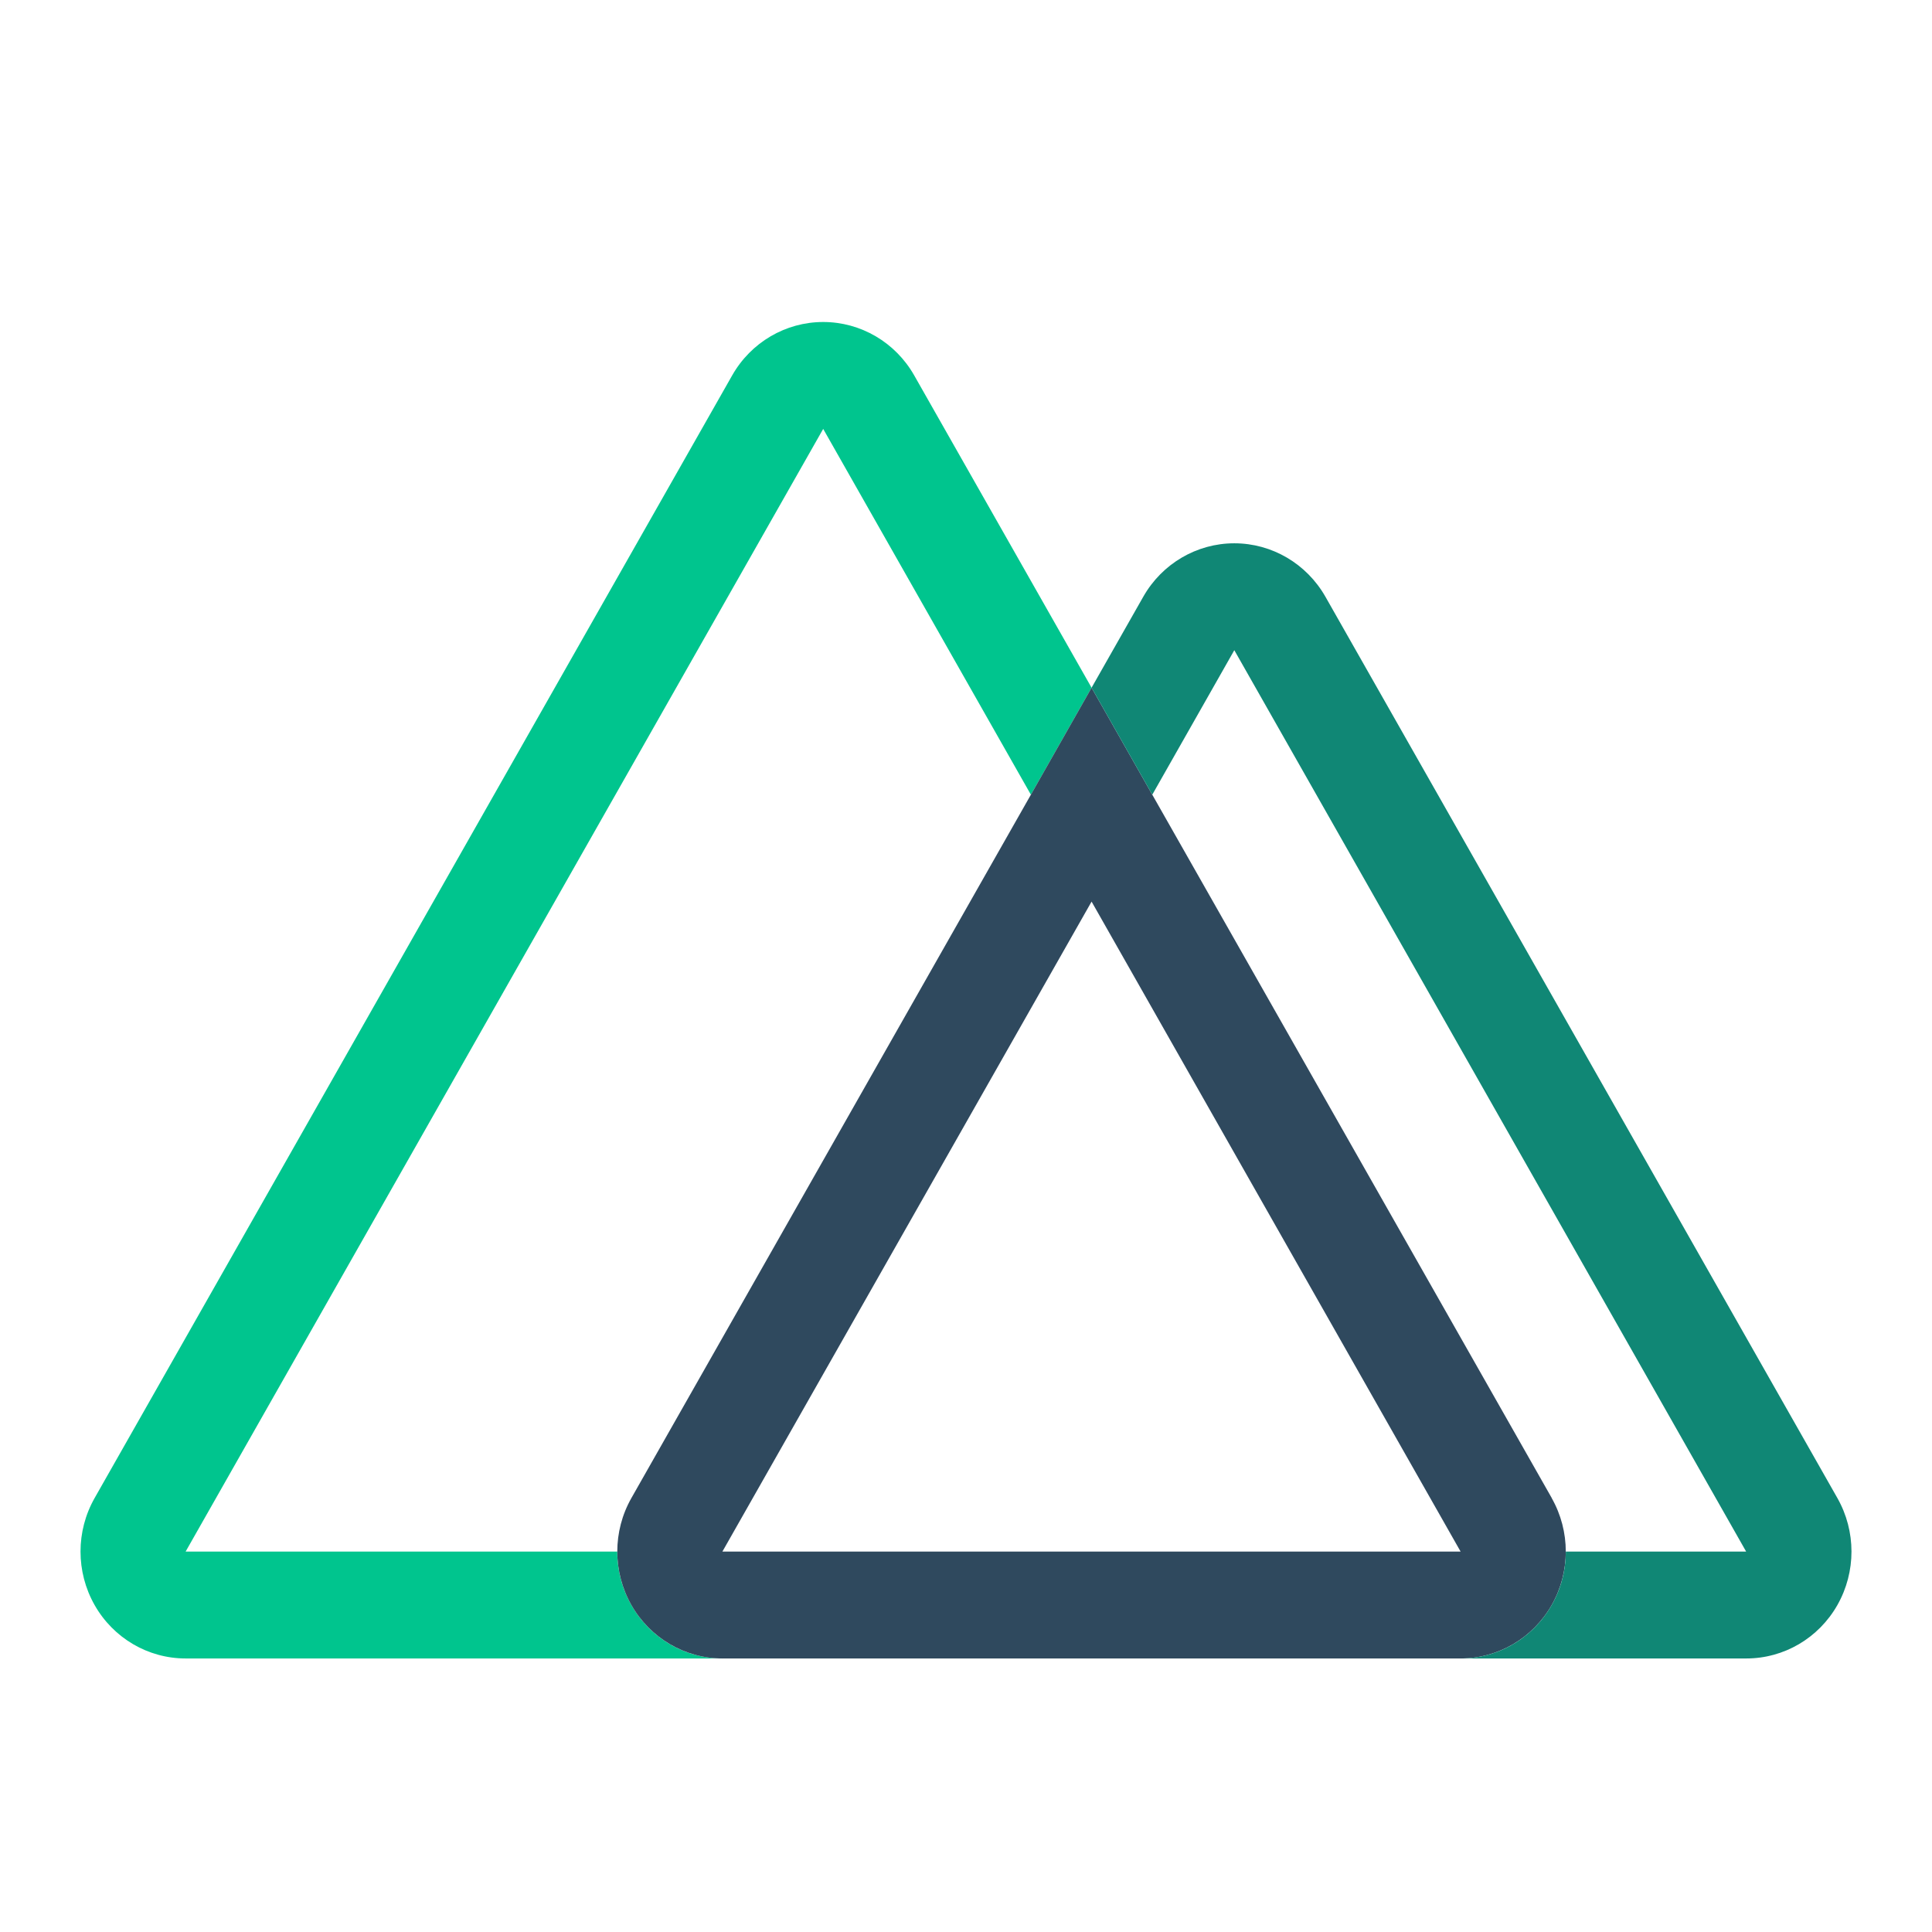
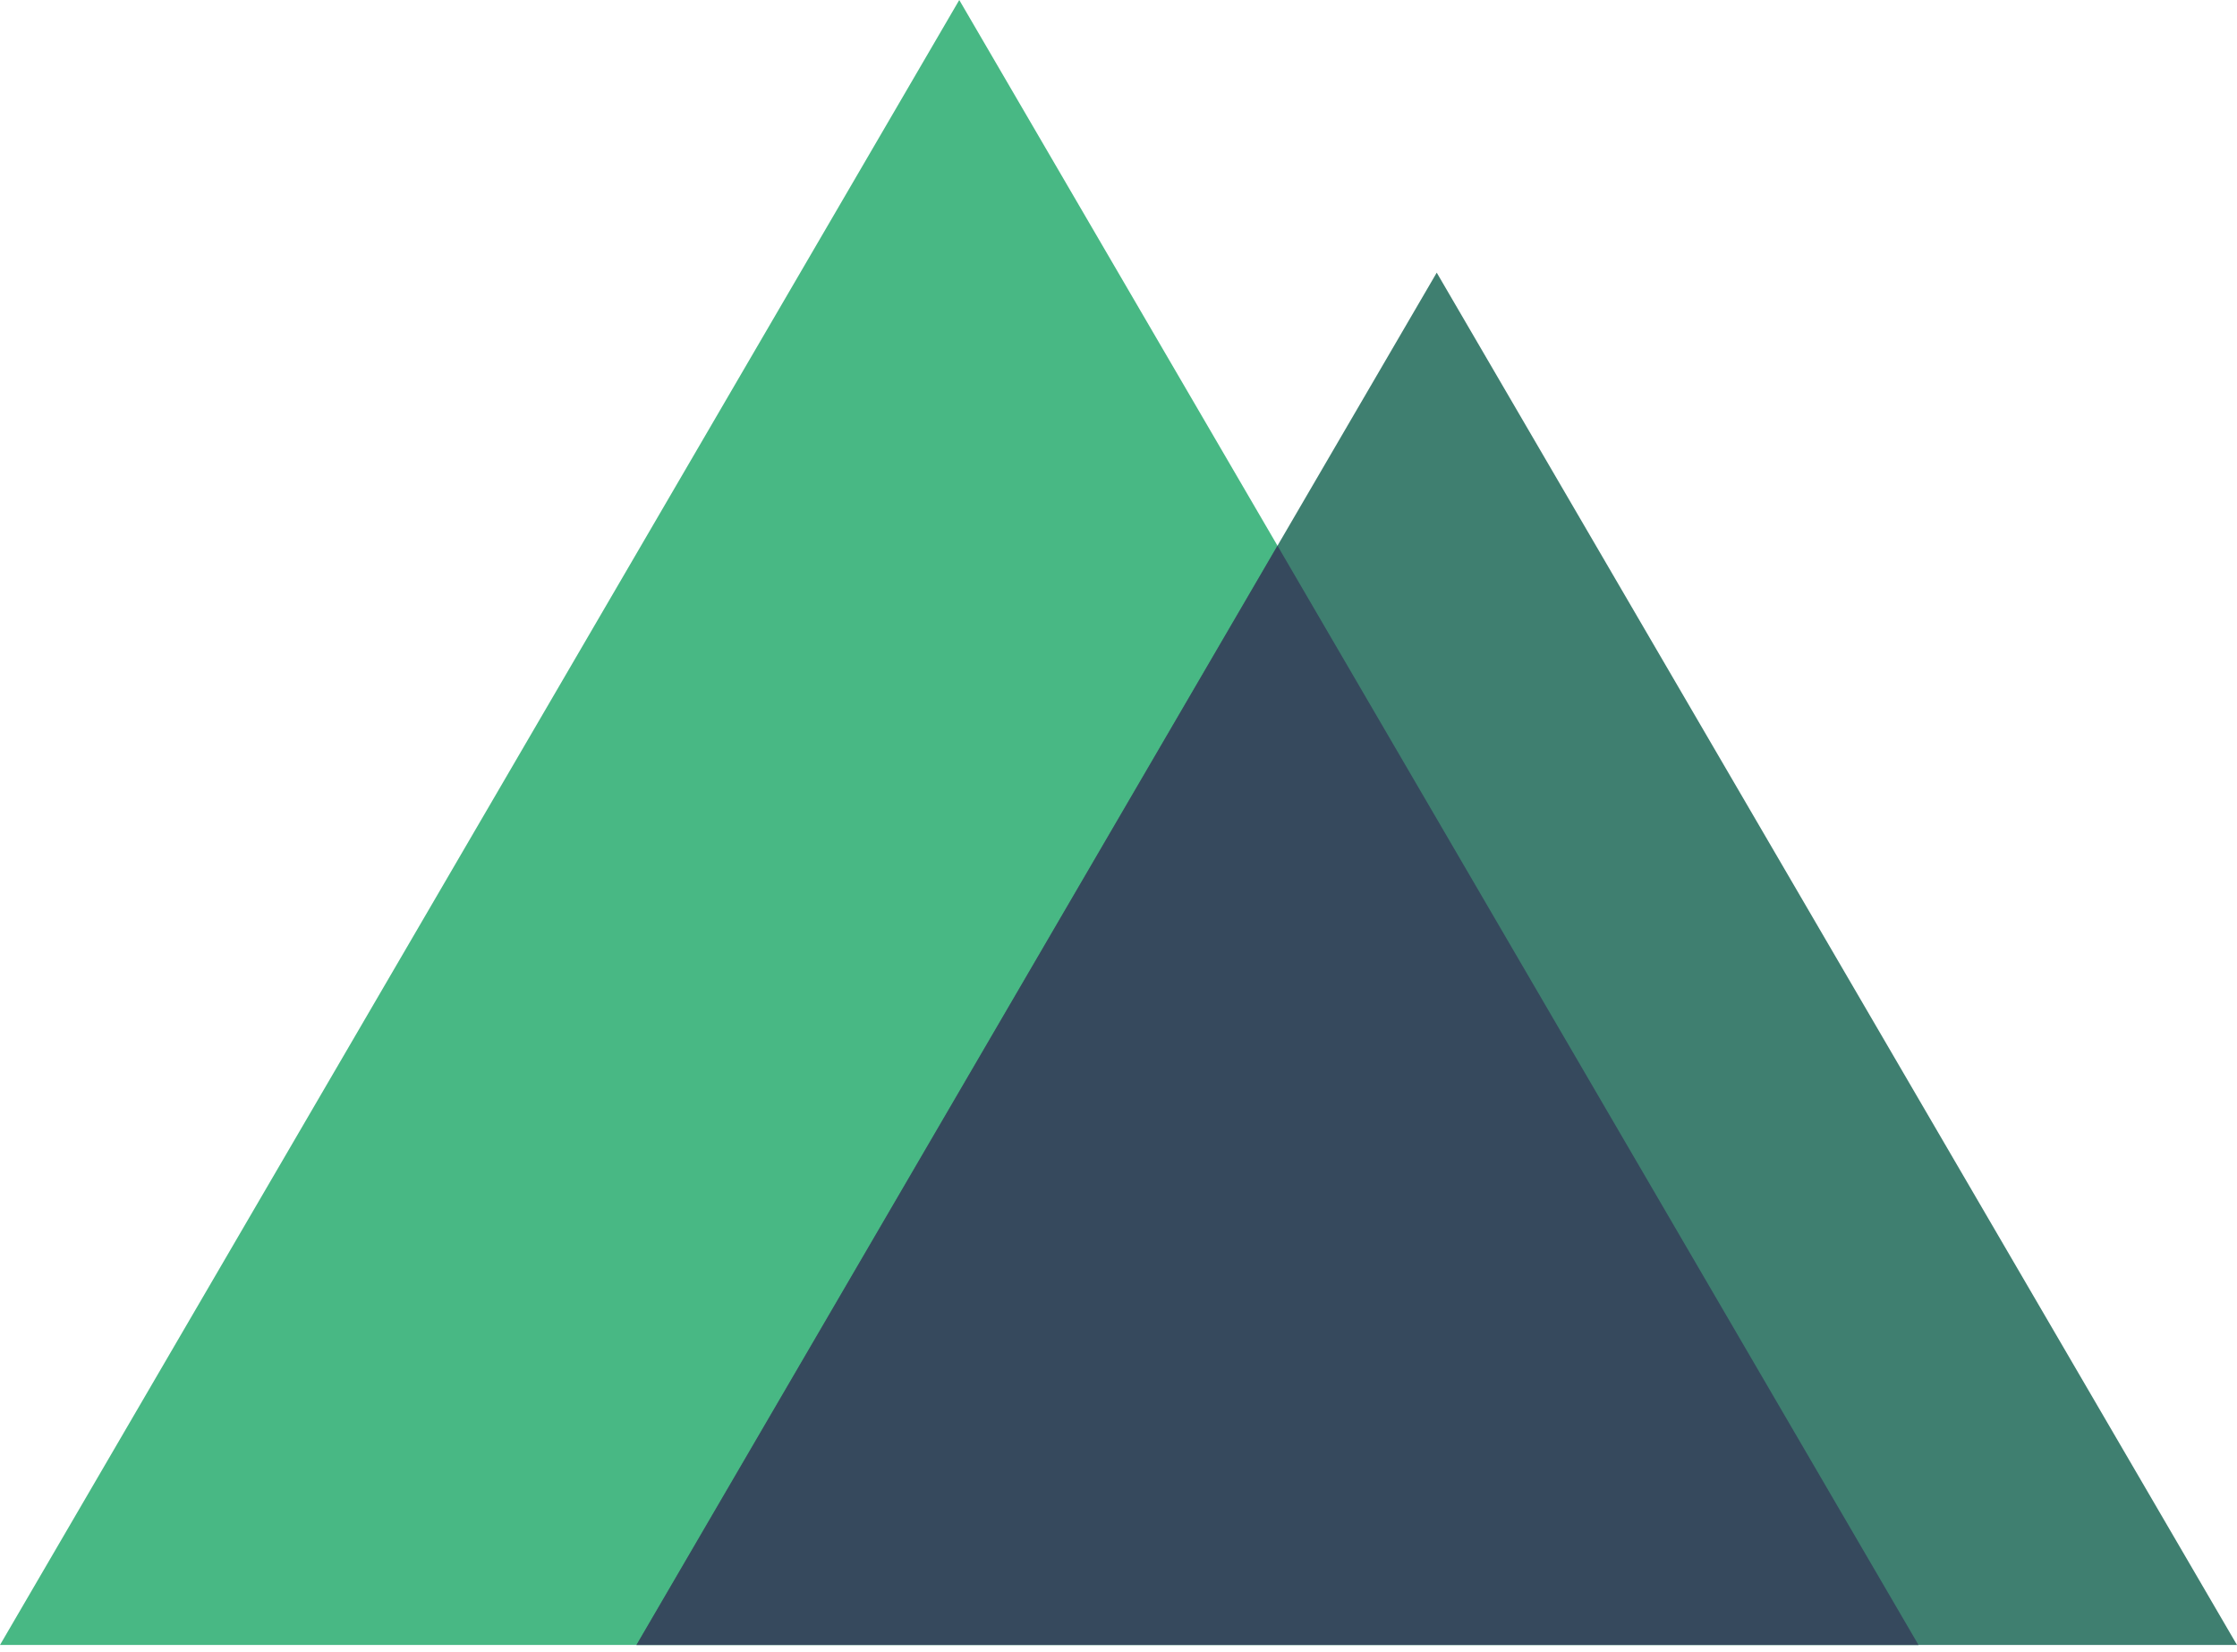
- <svg xmlns="http://www.w3.org/2000/svg" width="24" height="24" viewBox="0 0 24 24" fill="none">
-   <path d="M13.56 8.543L12.806 9.872L10.226 5.328L2.306 19.274H7.668C7.668 20.008 8.253 20.602 8.974 20.602H2.306C1.839 20.602 1.408 20.349 1.175 19.938C0.942 19.527 0.942 19.021 1.175 18.61L9.095 4.664C9.328 4.253 9.759 4 10.226 4C10.693 4 11.124 4.253 11.357 4.664L13.56 8.543V8.543Z" fill="#00C58E" />
-   <path d="M19.277 18.61L14.314 9.872L13.56 8.543L12.806 9.872L7.843 18.61C7.61 19.021 7.61 19.527 7.843 19.938C8.077 20.349 8.508 20.602 8.974 20.602H18.144C18.611 20.602 19.042 20.349 19.276 19.938C19.509 19.527 19.509 19.021 19.276 18.61H19.277ZM8.974 19.274L13.56 11.2L18.144 19.274H8.974H8.974Z" fill="#2F495E" />
-   <path d="M22.825 19.938C22.592 20.349 22.161 20.602 21.694 20.602H18.144C18.866 20.602 19.451 20.008 19.451 19.274H21.691L15.333 8.077L14.314 9.872L13.56 8.543L14.202 7.413C14.435 7.002 14.867 6.749 15.333 6.749C15.8 6.749 16.231 7.002 16.465 7.413L22.825 18.61C23.058 19.021 23.058 19.527 22.825 19.938V19.938Z" fill="#108775" />
+ <svg xmlns="http://www.w3.org/2000/svg" width="256px" height="189px" viewBox="0 0 256 189" version="1.1" preserveAspectRatio="xMidYMid">
+   <g>
+     <polygon fill="#48B884" points="109.777 0.001 -0 188.226 219.553 188.226" />
+     <polygon fill="#3F7F70" points="72.836 188.226 255.999 188.226 164.418 31.198" />
+     <polygon fill="#36495D" points="72.836 188.226 219.552 188.226 146.194 62.444" />
+   </g>
</svg>
